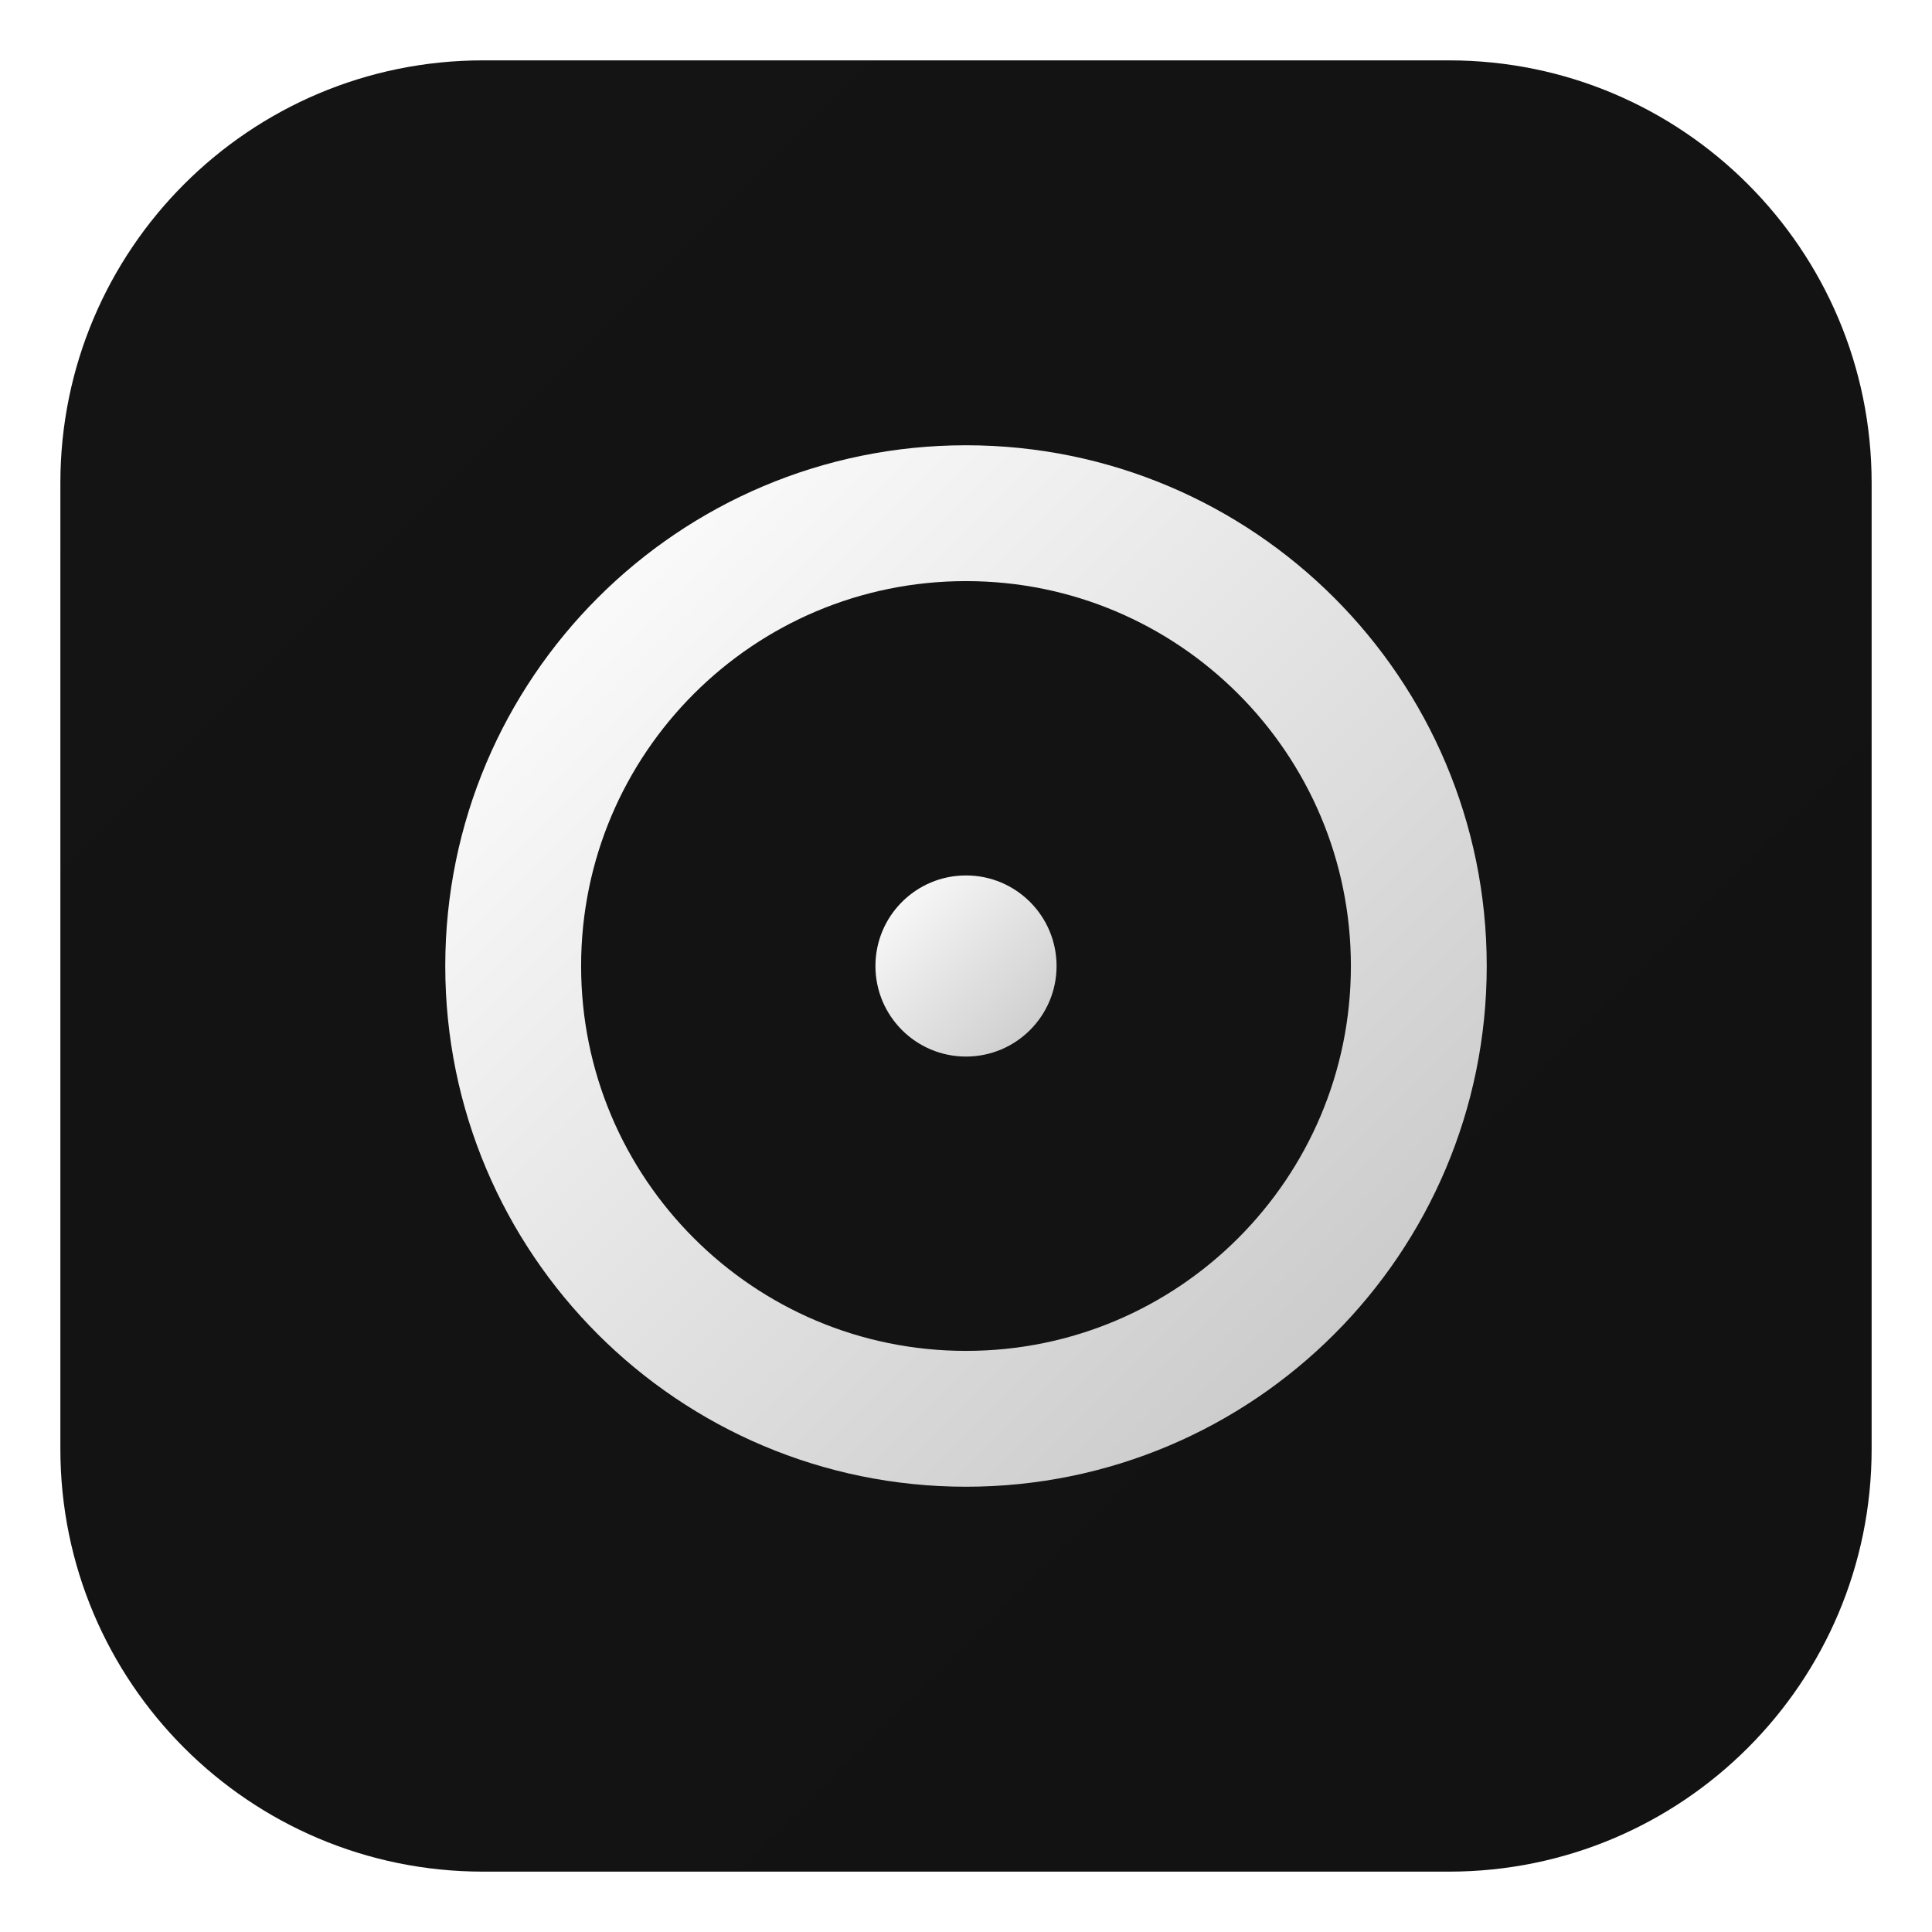
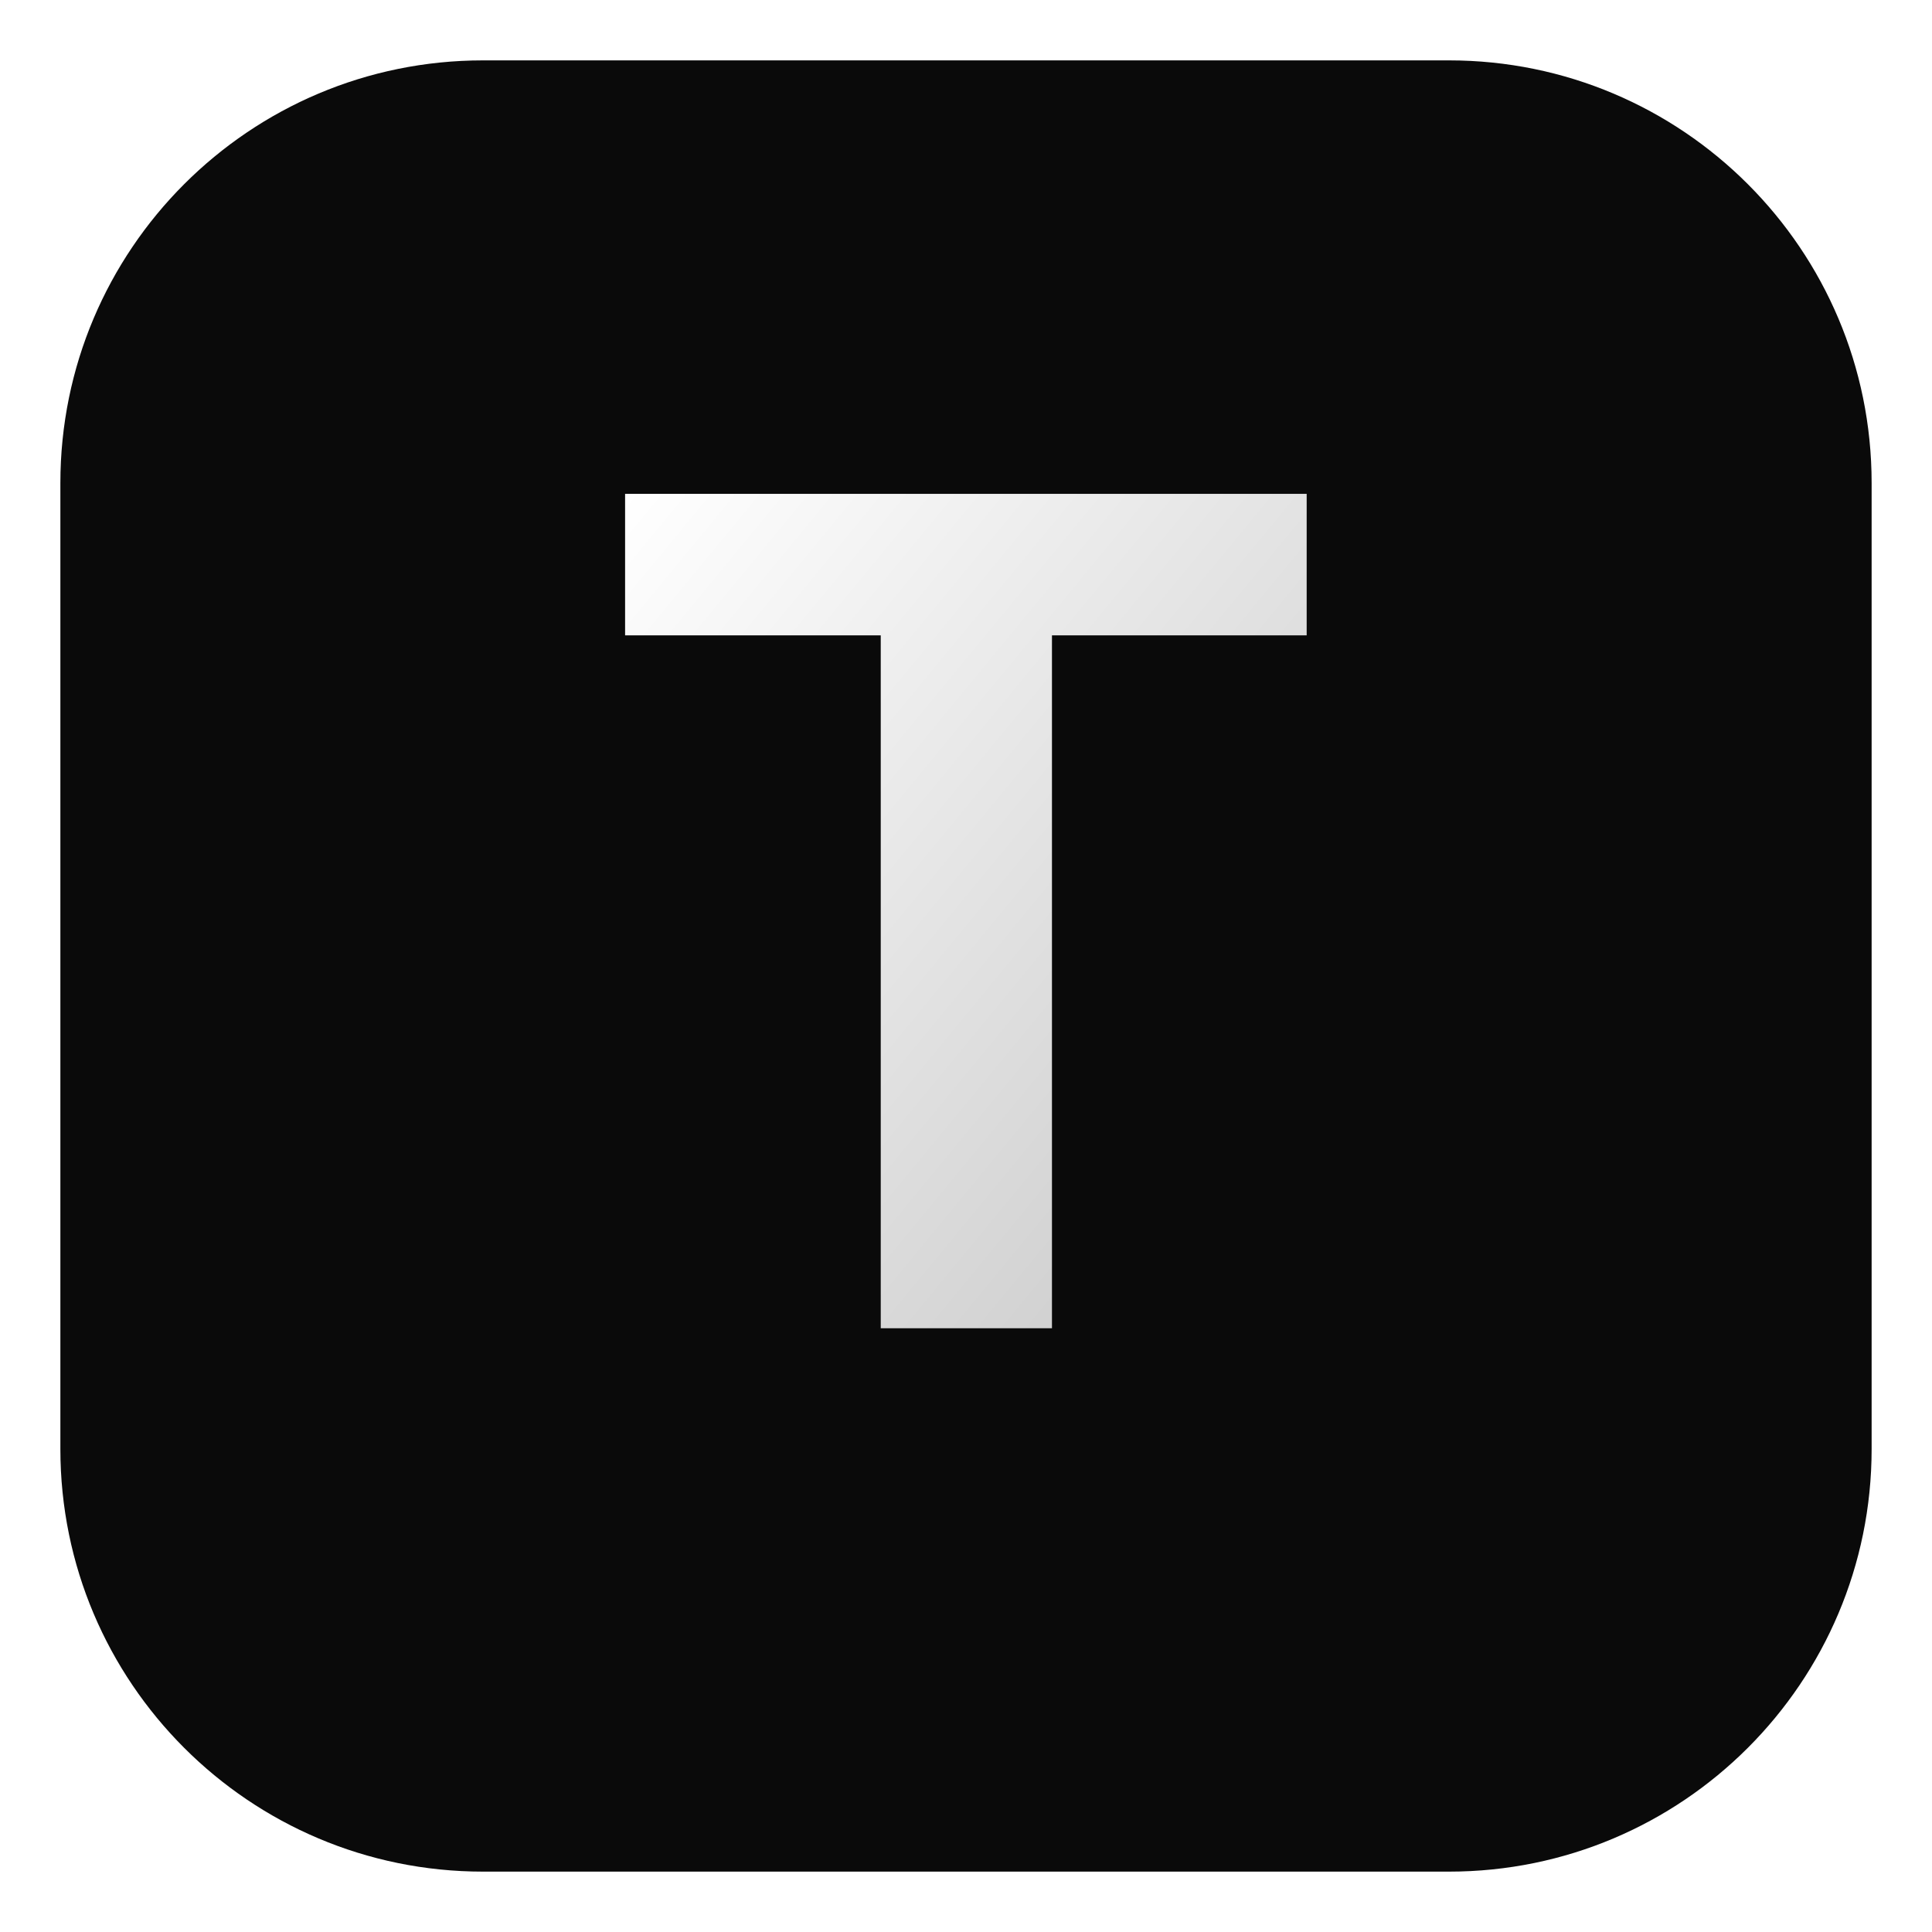
<svg xmlns="http://www.w3.org/2000/svg" viewBox="0 0 64 64" width="64" height="64">
  <defs>
    <linearGradient id="g" x1="0" y1="0" x2="1" y2="1">
      <stop offset="0%" stop-color="#ffffff" />
      <stop offset="100%" stop-color="#c7c7c7" />
    </linearGradient>
  </defs>
  <rect x="2" y="2" width="60" height="60" rx="14" fill="#0a0a0a" />
-   <rect x="2" y="2" width="60" height="60" rx="14" fill="url(#g)" opacity="0.04" />
-   <circle cx="32" cy="32" r="15" fill="none" stroke="url(#g)" stroke-width="4.5" />
-   <circle cx="32" cy="32" r="3" fill="url(#g)" />
+   <text x="32" y="44" text-anchor="middle" font-family="-apple-system, BlinkMacSystemFont, 'Segoe UI', Inter, Helvetica, Arial, sans-serif" font-size="38" font-weight="700" letter-spacing="-1.5" fill="url(#g)">T</text>
</svg>
